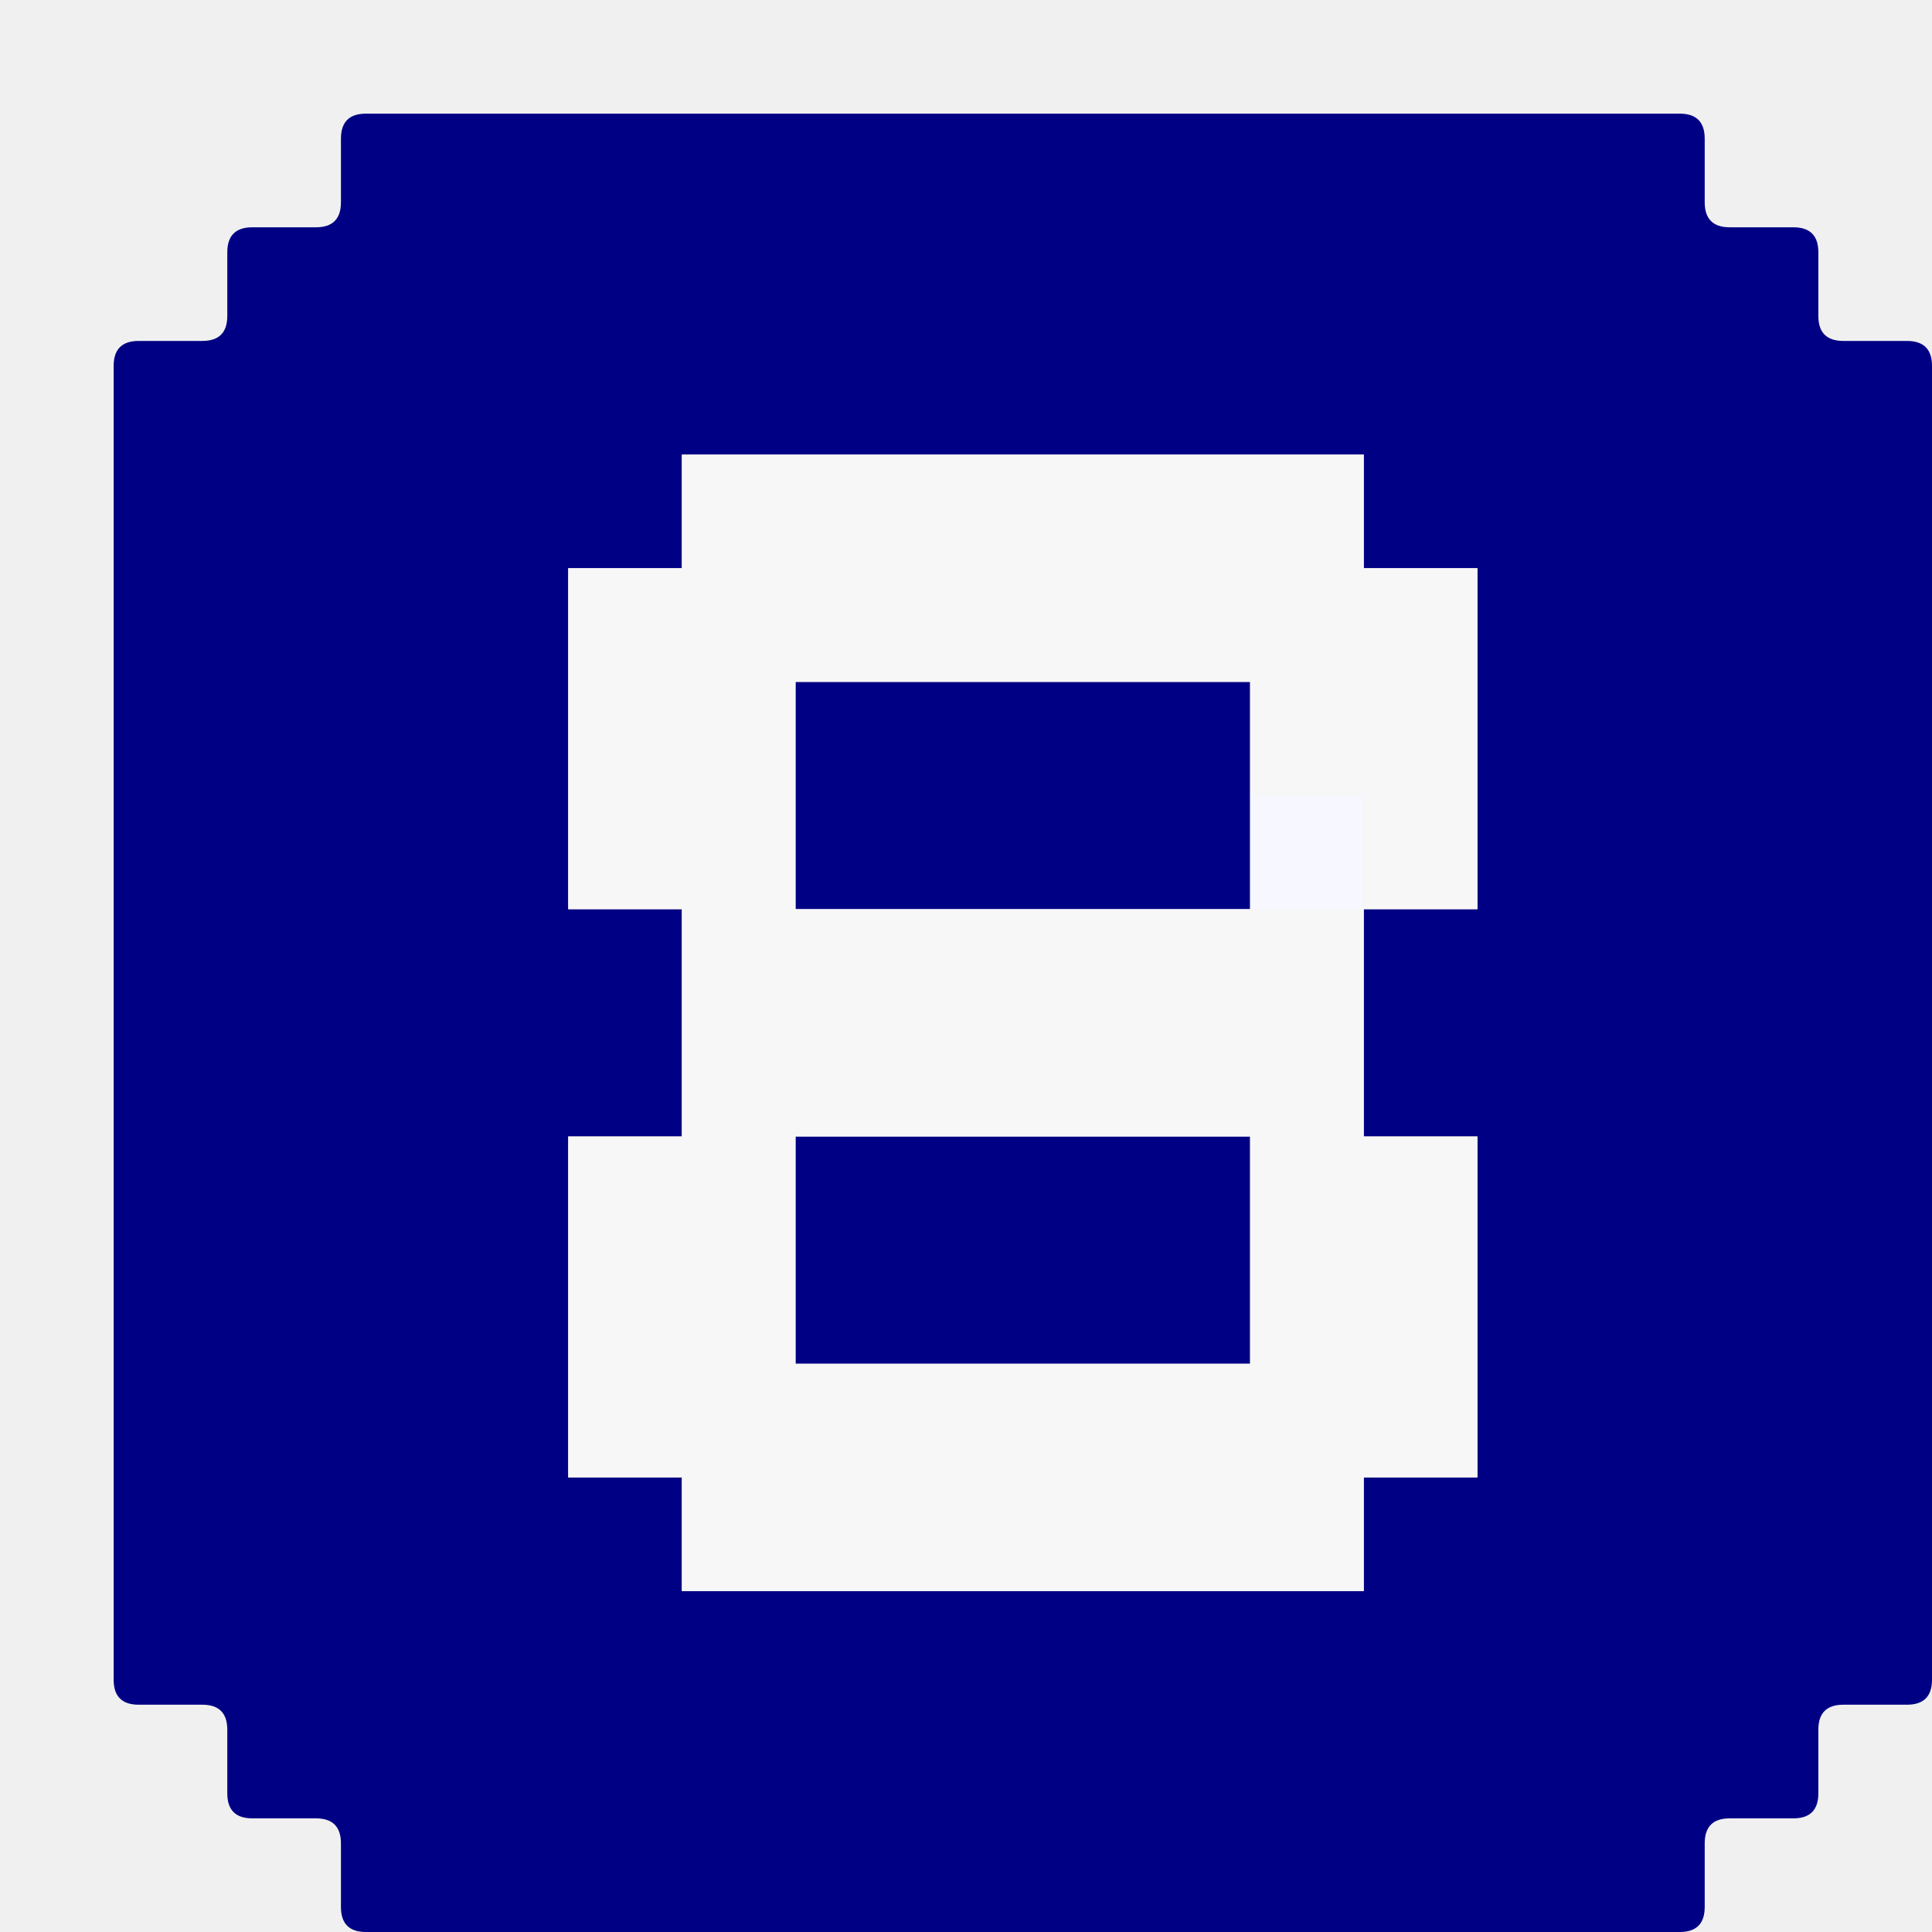
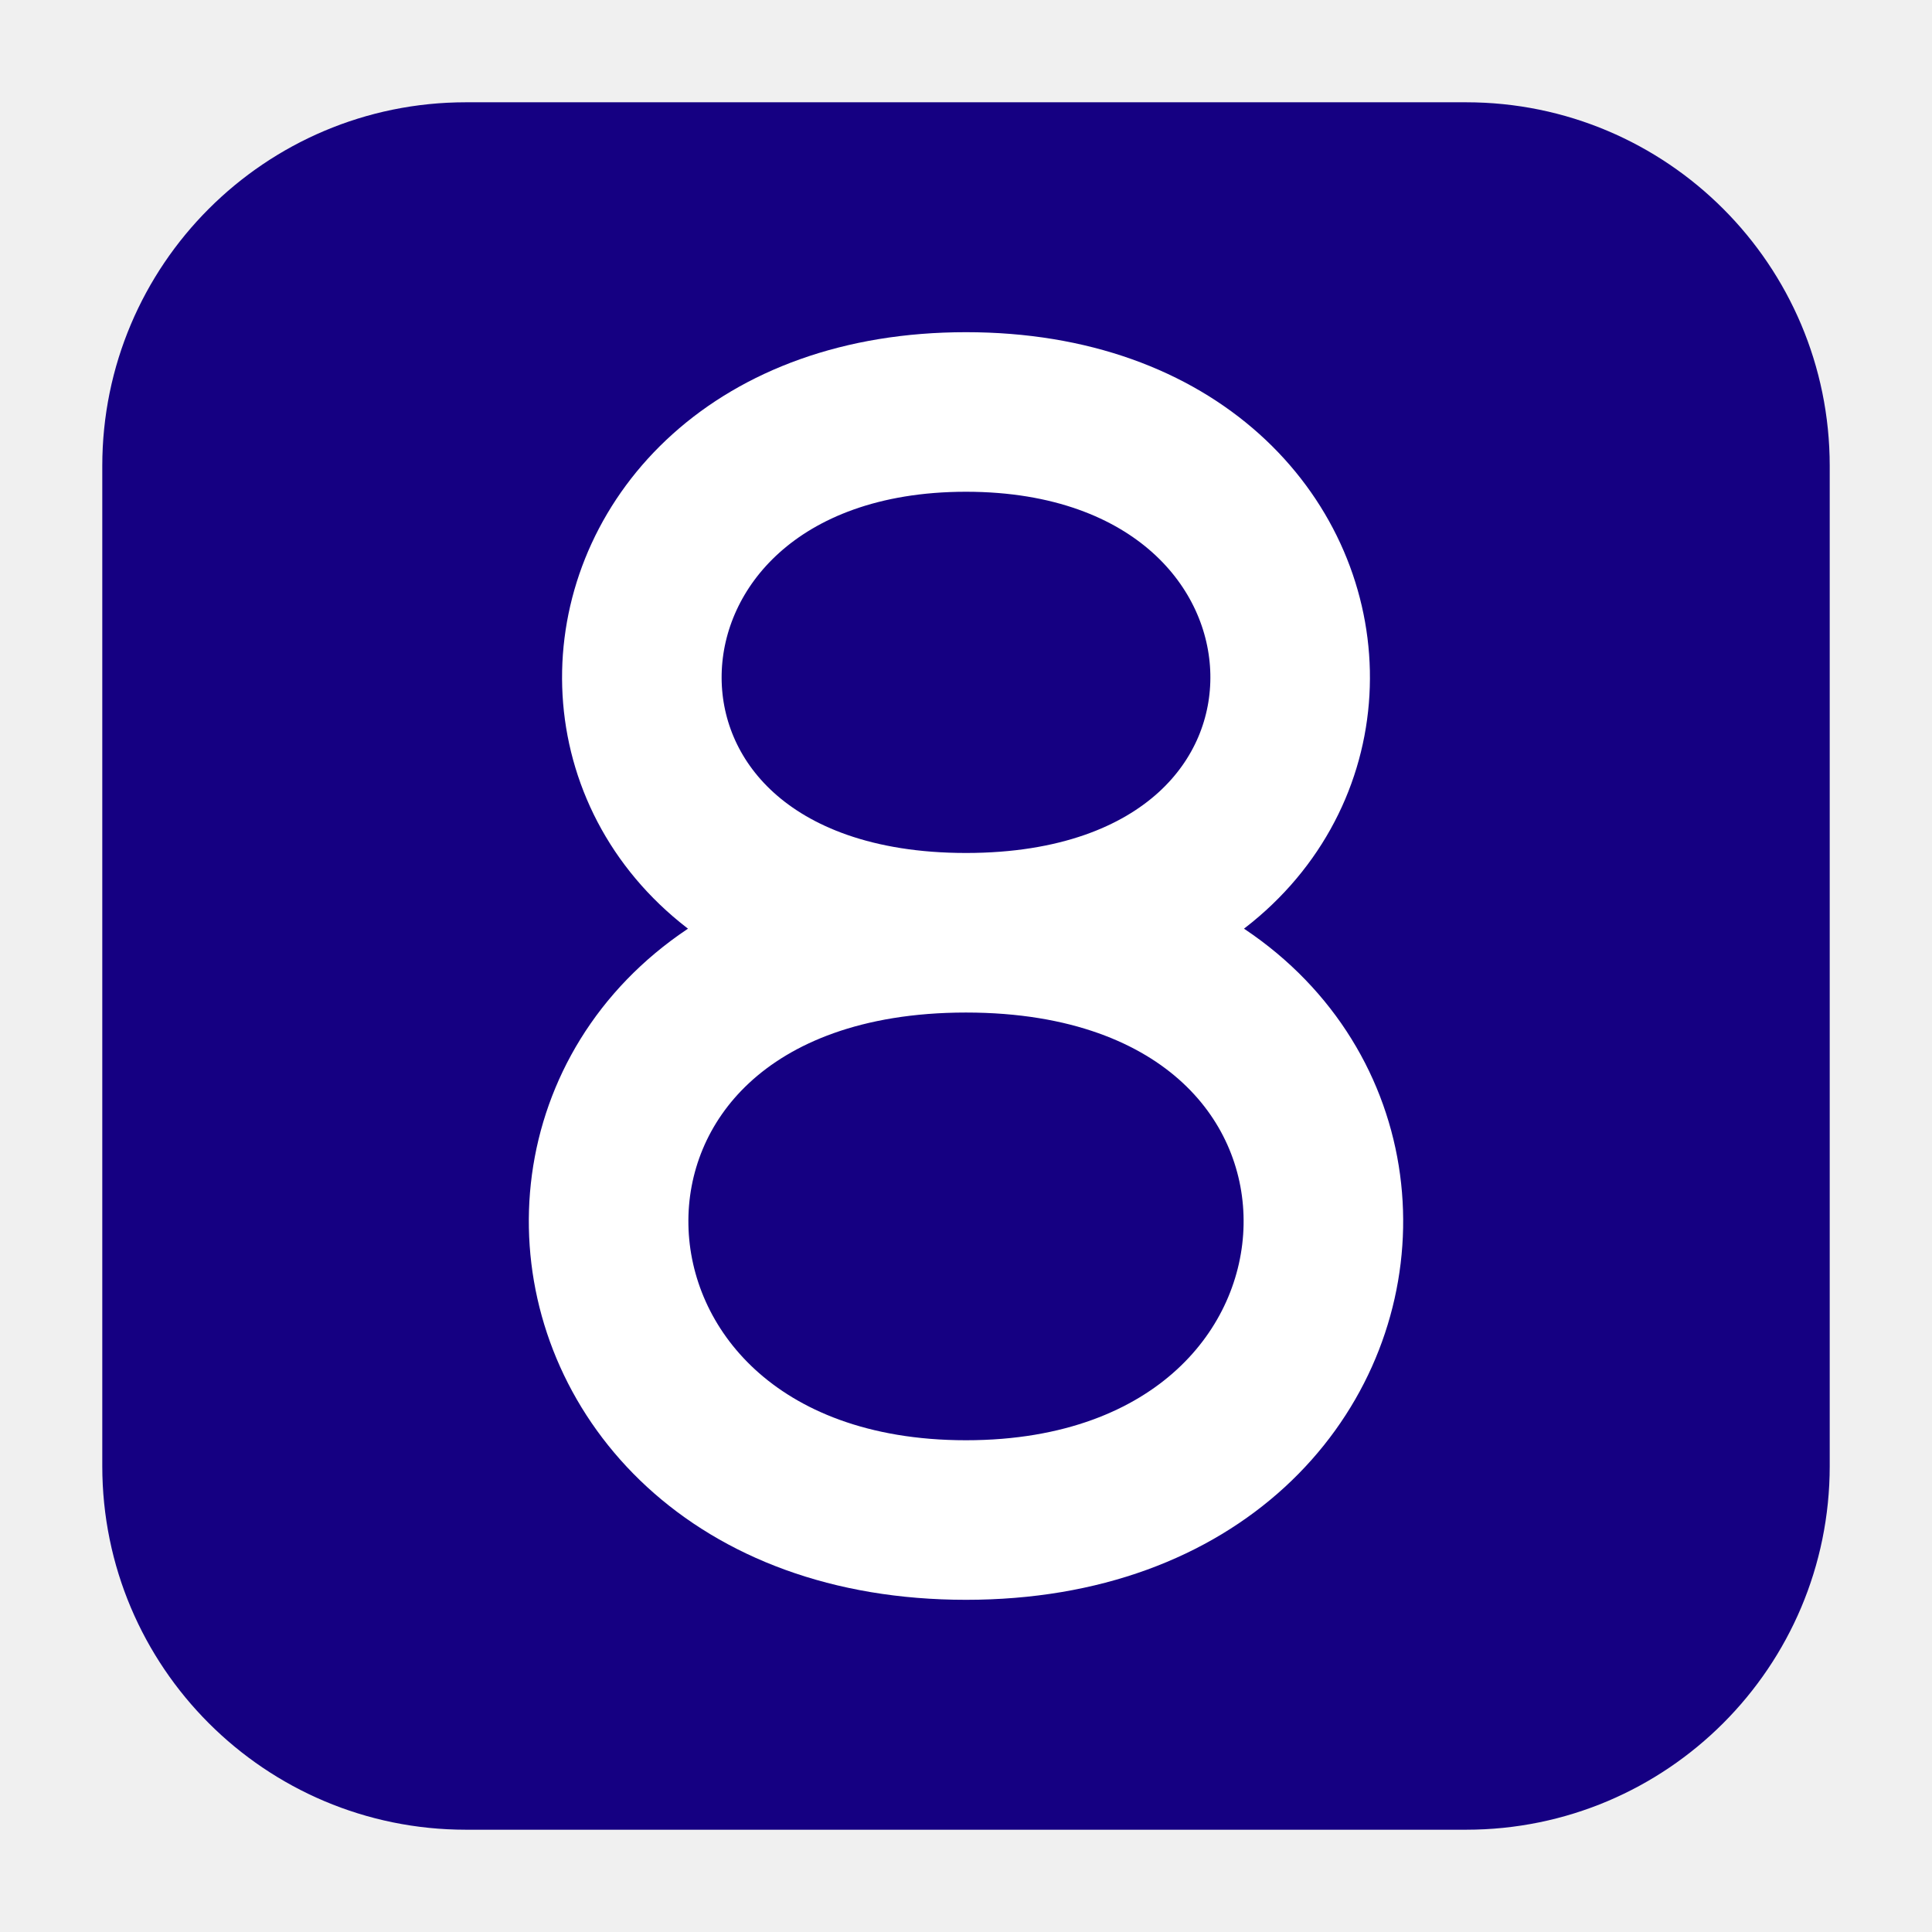
<svg xmlns="http://www.w3.org/2000/svg" viewBox="0 0 17 17">
-   <path fill="#000084" fill-rule="evenodd" d="M1 3.22Q1 3 1.22 3L1.78 3Q2 3 2 2.78L2 2.22Q2 2 2.22 2L2.78 2Q3 2 3 1.78L3 1.22Q3 1 3.22 1L14.78 1Q15 1 15 1.22L15 1.78Q15 2 15.22 2L15.78 2Q16 2 16 2.22L16 2.78Q16 3 16.22 3L16.78 3Q17 3 17 3.22L17 14.78Q17 15 16.78 15L16.22 15Q16 15 16 15.22L16 15.78Q16 16 15.78 16L15.22 16Q15 16 15 16.22L15 16.78Q15 17 14.78 17L3.22 17Q3 17 3 16.78L3 16.22Q3 16 2.78 16L2.22 16Q2 16 2 15.78L2 15.22Q2 15 1.78 15L1.22 15Q1 15 1 14.78ZM5 5L5 8L6 8L6 10L5 10L5 13L6 13L6 14L12 14L12 13L13 13L13 10L12 10L12 8L13 8L13 5L12 5L12 4L6 4L6 5ZM7 6L11 6L11 8L7 8ZM7 10L11 10L11 12L7 12Z" />
-   <path fill="#f7f7f7" fill-rule="evenodd" d="M5 5L6 5L6 4L12 4L12 5L13 5L13 8L12 8L12 7L11 7L11 6L7 6L7 8L12 8L12 10L13 10L13 13L12 13L12 14L6 14L6 13L5 13L5 10L6 10L6 8L5 8ZM7 10L7 12L11 12L11 10Z" />
-   <path fill="#f7f7ff" fill-rule="evenodd" d="M11 7L12 7L12 8L11 8Z" />
+   <rect x="0.9" y="0.9" width="15.2" height="15.2" rx="3.2" fill="#150082" />
+   <g transform="translate(5.575 3.625) scale(1.95)">
+     <path d="M1.5 2.35C-.5 2.35-.4 0 1.5 0s2 2.35 0 2.35c-2.2 0-2.1 2.65 0 2.65s2.2-2.65 0-2.65Z" fill="none" stroke="#fff" stroke-width="0.72" stroke-linejoin="round" stroke-linecap="round" />
+   </g>
</svg>
